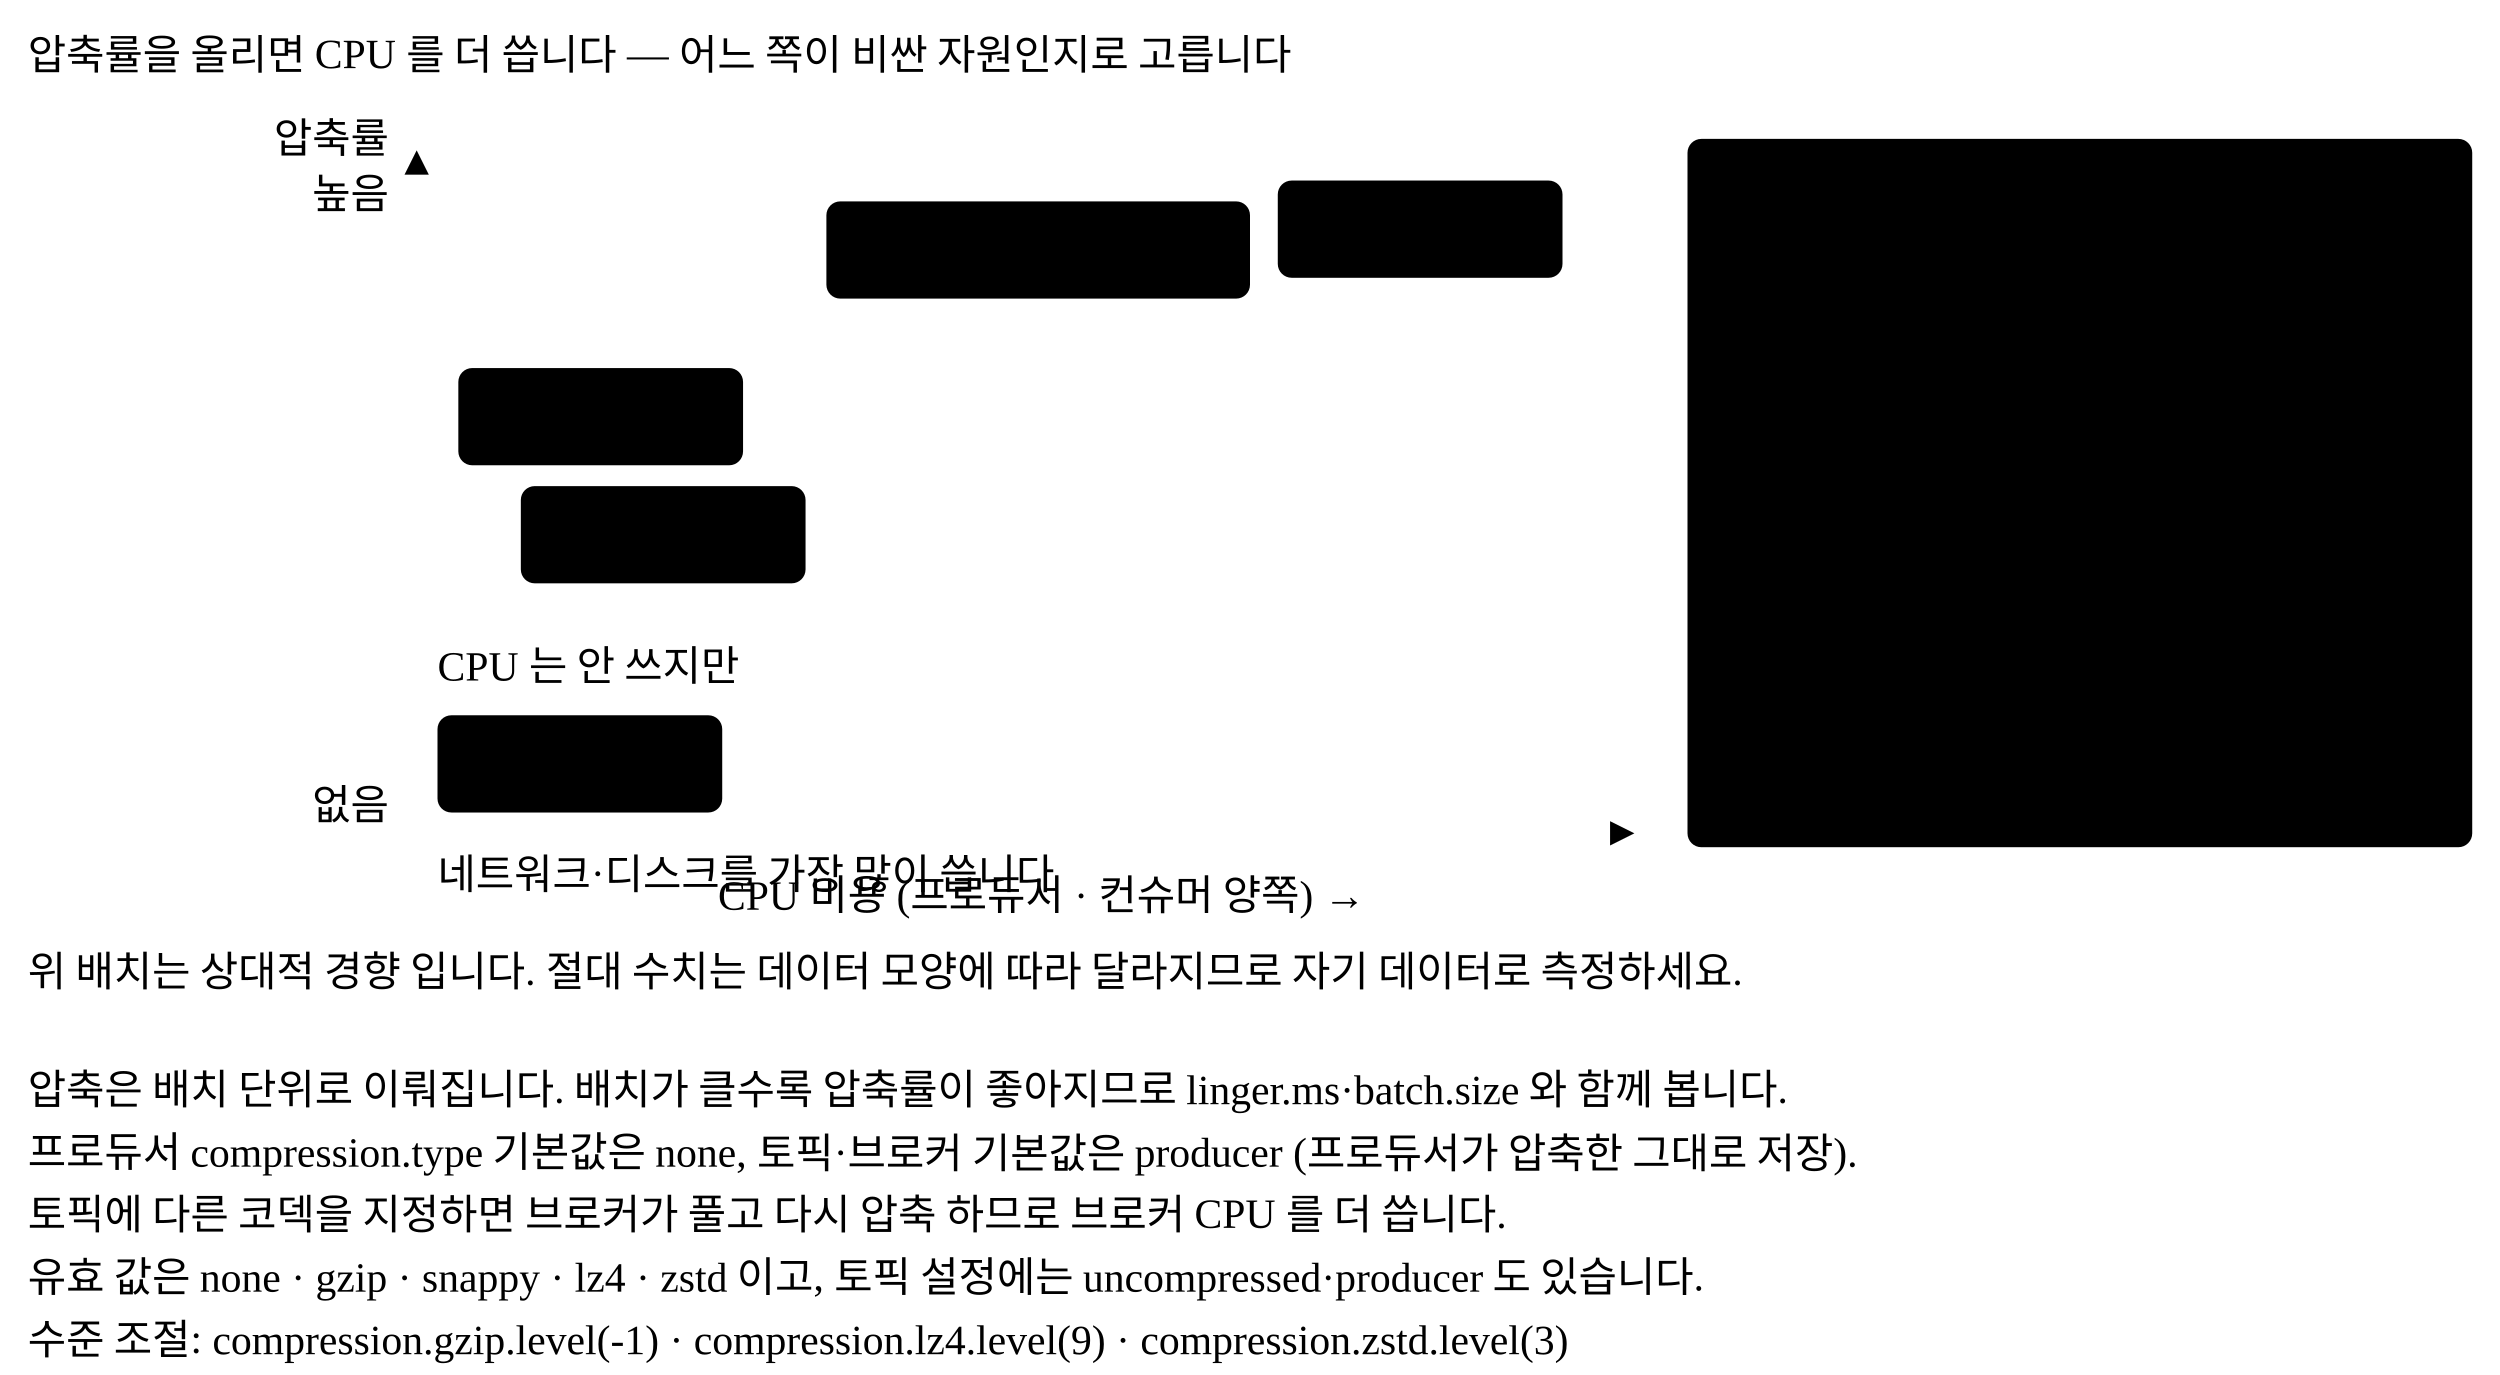
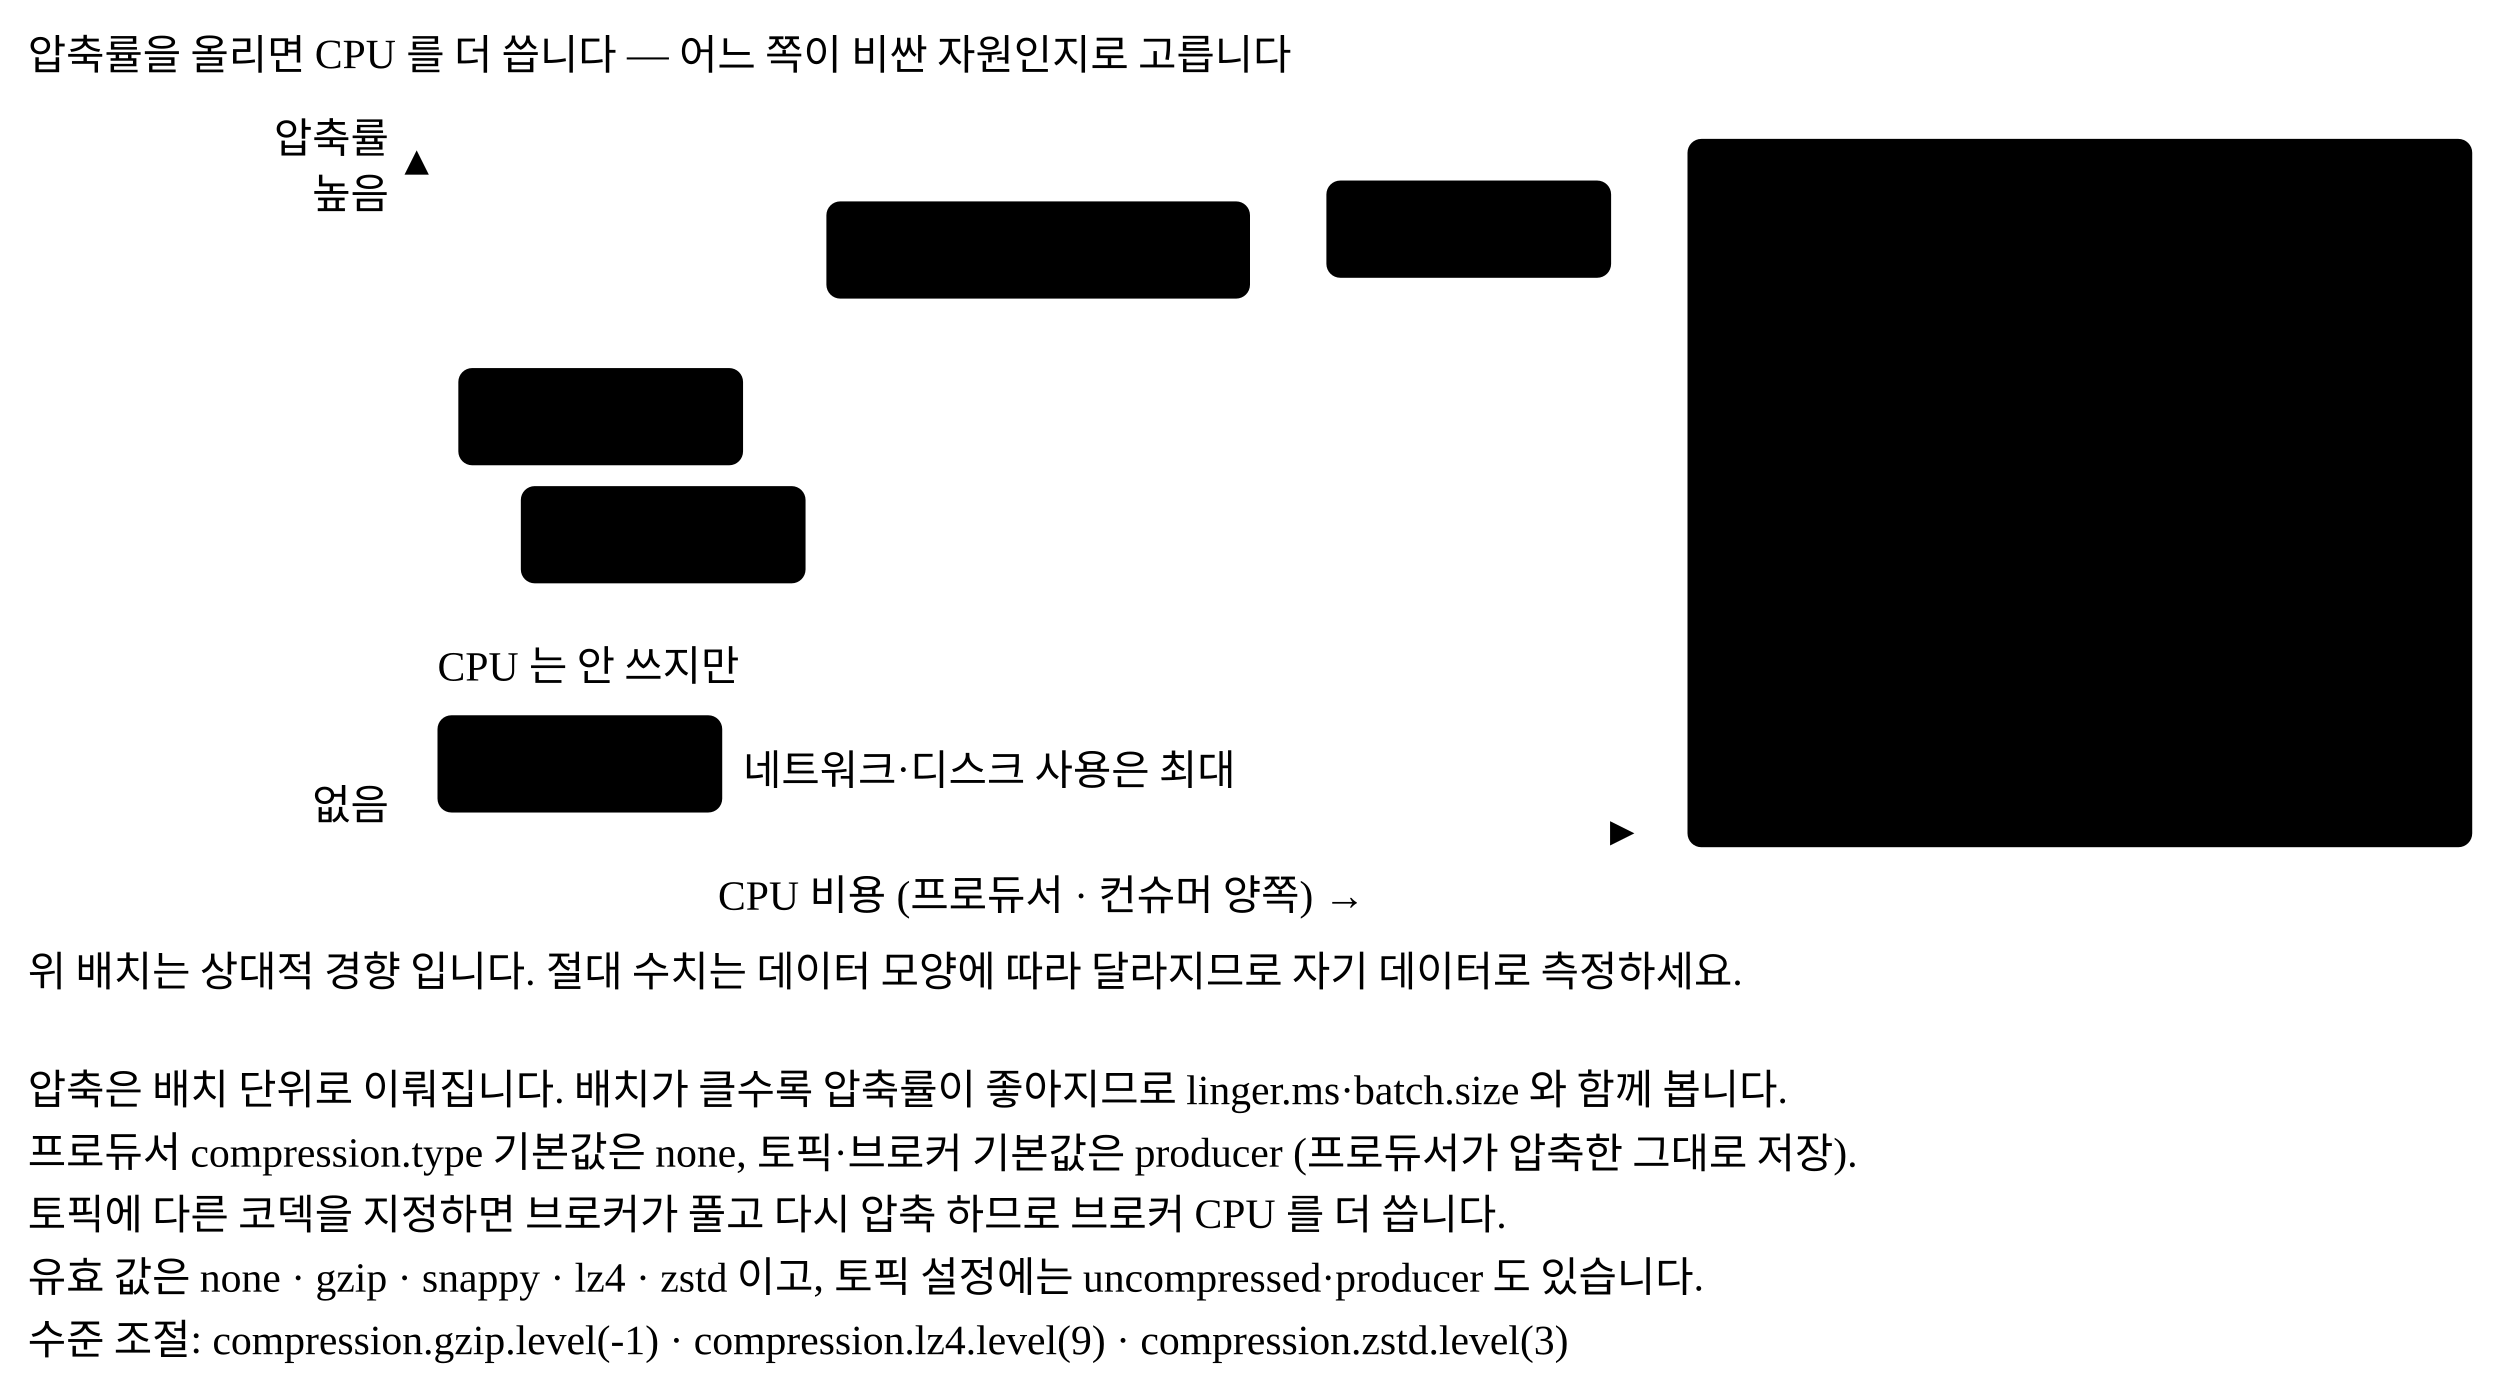
<svg viewBox="0 0 720 396" role="img" class="kg-diagram" aria-labelledby="d035-title d035-desc" preserveAspectRatio="xMidYMid meet">
  <defs>
    <marker id="d035-ah" viewBox="0 0 10 10" refX="9" refY="5" markerWidth="7" markerHeight="7" orient="auto-start-reverse">
      <path class="dg-marker" d="M0,0 L10,5 L0,10 Z" />
    </marker>
  </defs>
  <text x="8" y="20" class="dg-fs-md dg-bold">압축률을 올리면 CPU 를 더 씁니다 — 어느 쪽이 비싼 자원인지로 고릅니다</text>
  <line class="dg-edge" x1="120" y1="240" x2="470" y2="240" marker-end="url(#d035-ah)" />
  <line class="dg-edge" x1="120" y1="240" x2="120" y2="44" marker-end="url(#d035-ah)" />
  <text x="300" y="262" class="dg-fs-sm dg-bold" text-anchor="middle">CPU 비용 (프로듀서 · 컨슈머 양쪽) →</text>
  <text x="112" y="44" class="dg-fs-sm dg-bold" text-anchor="end">압축률</text>
  <text x="112" y="60" class="dg-fs-sm dg-muted" text-anchor="end">높음</text>
  <text x="112" y="236" class="dg-fs-sm dg-muted" text-anchor="end">없음</text>
  <line class="dg-grid" x1="120" y1="180" x2="470" y2="180" />
  <line class="dg-grid" x1="120" y1="120" x2="470" y2="120" />
  <line class="dg-grid" x1="230" y1="240" x2="230" y2="44" />
  <line class="dg-grid" x1="340" y1="240" x2="340" y2="44" />
  <rect class="dg-node dg-node--muted" x="126" y="206" width="82" height="28" rx="4" />
  <text x="134" y="225" class="dg-fs-sm dg-mono">none</text>
  <rect class="dg-node dg-node--ok" x="150" y="140" width="82" height="28" rx="4" />
  <text x="158" y="159" class="dg-fs-sm dg-mono">snappy</text>
  <rect class="dg-node dg-node--ok" x="132" y="106" width="82" height="28" rx="4" />
  <text x="140" y="125" class="dg-fs-sm dg-mono">lz4</text>
  <rect class="dg-node dg-node--accent" x="238" y="58" width="122" height="28" rx="4" />
  <text x="246" y="77" class="dg-fs-sm dg-bold dg-mono">zstd</text>
-   <text x="300" y="77" class="dg-fs-sm">수준 조절</text>
-   <line class="dg-edge dg-edge--accent dg-edge--dashed" x1="360" y1="72" x2="392" y2="72" />
-   <rect class="dg-node dg-node--warn" x="368" y="52" width="82" height="28" rx="4" />
-   <text x="376" y="71" class="dg-fs-sm dg-mono">gzip</text>
+   <text x="292" y="77" class="dg-fs-sm">수준 조절</text>
+   <line class="dg-edge dg-edge--accent dg-edge--dashed" x1="360" y1="72" x2="378" y2="72" />
+   <rect class="dg-node dg-node--warn" x="382" y="52" width="82" height="28" rx="4" />
+   <text x="390" y="71" class="dg-fs-sm dg-mono">gzip</text>
  <text x="126" y="196" class="dg-fs-sm dg-muted">CPU 는 안 쓰지만</text>
-   <text x="126" y="256" class="dg-fs-sm dg-muted">네트워크·디스크를 가장 많이 씁니다</text>
+   <text x="214" y="226" class="dg-fs-sm dg-muted">네트워크·디스크 사용은 최대</text>
  <rect class="dg-panel" x="486" y="40" width="226" height="204" rx="4" />
  <text x="498" y="60" class="dg-fs-sm dg-bold">고르는 기준</text>
  <text x="498" y="82" class="dg-fs-sm">지연이 가장 중요하다</text>
  <text x="498" y="98" class="dg-fs-sm dg-mono">→ lz4 · snappy</text>
  <text x="498" y="124" class="dg-fs-sm">저장·네트워크 비용이 크다</text>
  <text x="498" y="140" class="dg-fs-sm dg-mono">→ zstd (수준으로 조절)</text>
  <text x="498" y="166" class="dg-fs-sm">CPU 여유가 많고 압축률 우선</text>
  <text x="498" y="182" class="dg-fs-sm dg-mono">→ gzip</text>
  <text x="498" y="208" class="dg-fs-sm">이미 압축된 데이터(이미지 등)</text>
  <text x="498" y="224" class="dg-fs-sm dg-mono">→ none</text>
  <text x="8" y="284" class="dg-fs-sm dg-muted">위 배치는 <tspan class="dg-bold">상대적 경향</tspan> 입니다. 절대 수치는 데이터 모양에 따라 달라지므로 자기 데이터로 측정하세요.</text>
  <line class="dg-grid" x1="8" y1="300" x2="712" y2="300" />
  <text x="8" y="318" class="dg-fs-sm">
    <tspan class="dg-bold">압축은 배치 단위로 이뤄집니다.</tspan> 배치가 클수록 압축률이 좋아지므로 <tspan class="dg-mono">linger.ms</tspan>·<tspan class="dg-mono">batch.size</tspan> 와 함께 봅니다.</text>
  <text x="8" y="336" class="dg-fs-sm">프로듀서 <tspan class="dg-mono">compression.type</tspan> 기본값은 <tspan class="dg-mono">none</tspan>, 토픽·브로커 기본값은 <tspan class="dg-mono">producer</tspan> (프로듀서가 압축한 그대로 저장).</text>
  <text x="8" y="354" class="dg-fs-sm">토픽에 다른 코덱을 지정하면 브로커가 <tspan class="dg-bold">풀고 다시 압축</tspan> 하므로 브로커 CPU 를 더 씁니다.</text>
  <text x="8" y="372" class="dg-fs-sm dg-muted">유효 값은 <tspan class="dg-mono">none · gzip · snappy · lz4 · zstd</tspan> 이고, 토픽 설정에는 <tspan class="dg-mono">uncompressed</tspan>·<tspan class="dg-mono">producer</tspan> 도 있습니다.</text>
  <text x="8" y="390" class="dg-fs-sm dg-muted">수준 조절: <tspan class="dg-mono">compression.gzip.level</tspan>(-1) · <tspan class="dg-mono">compression.lz4.level</tspan>(9) · <tspan class="dg-mono">compression.zstd.level</tspan>(3)</text>
</svg>
